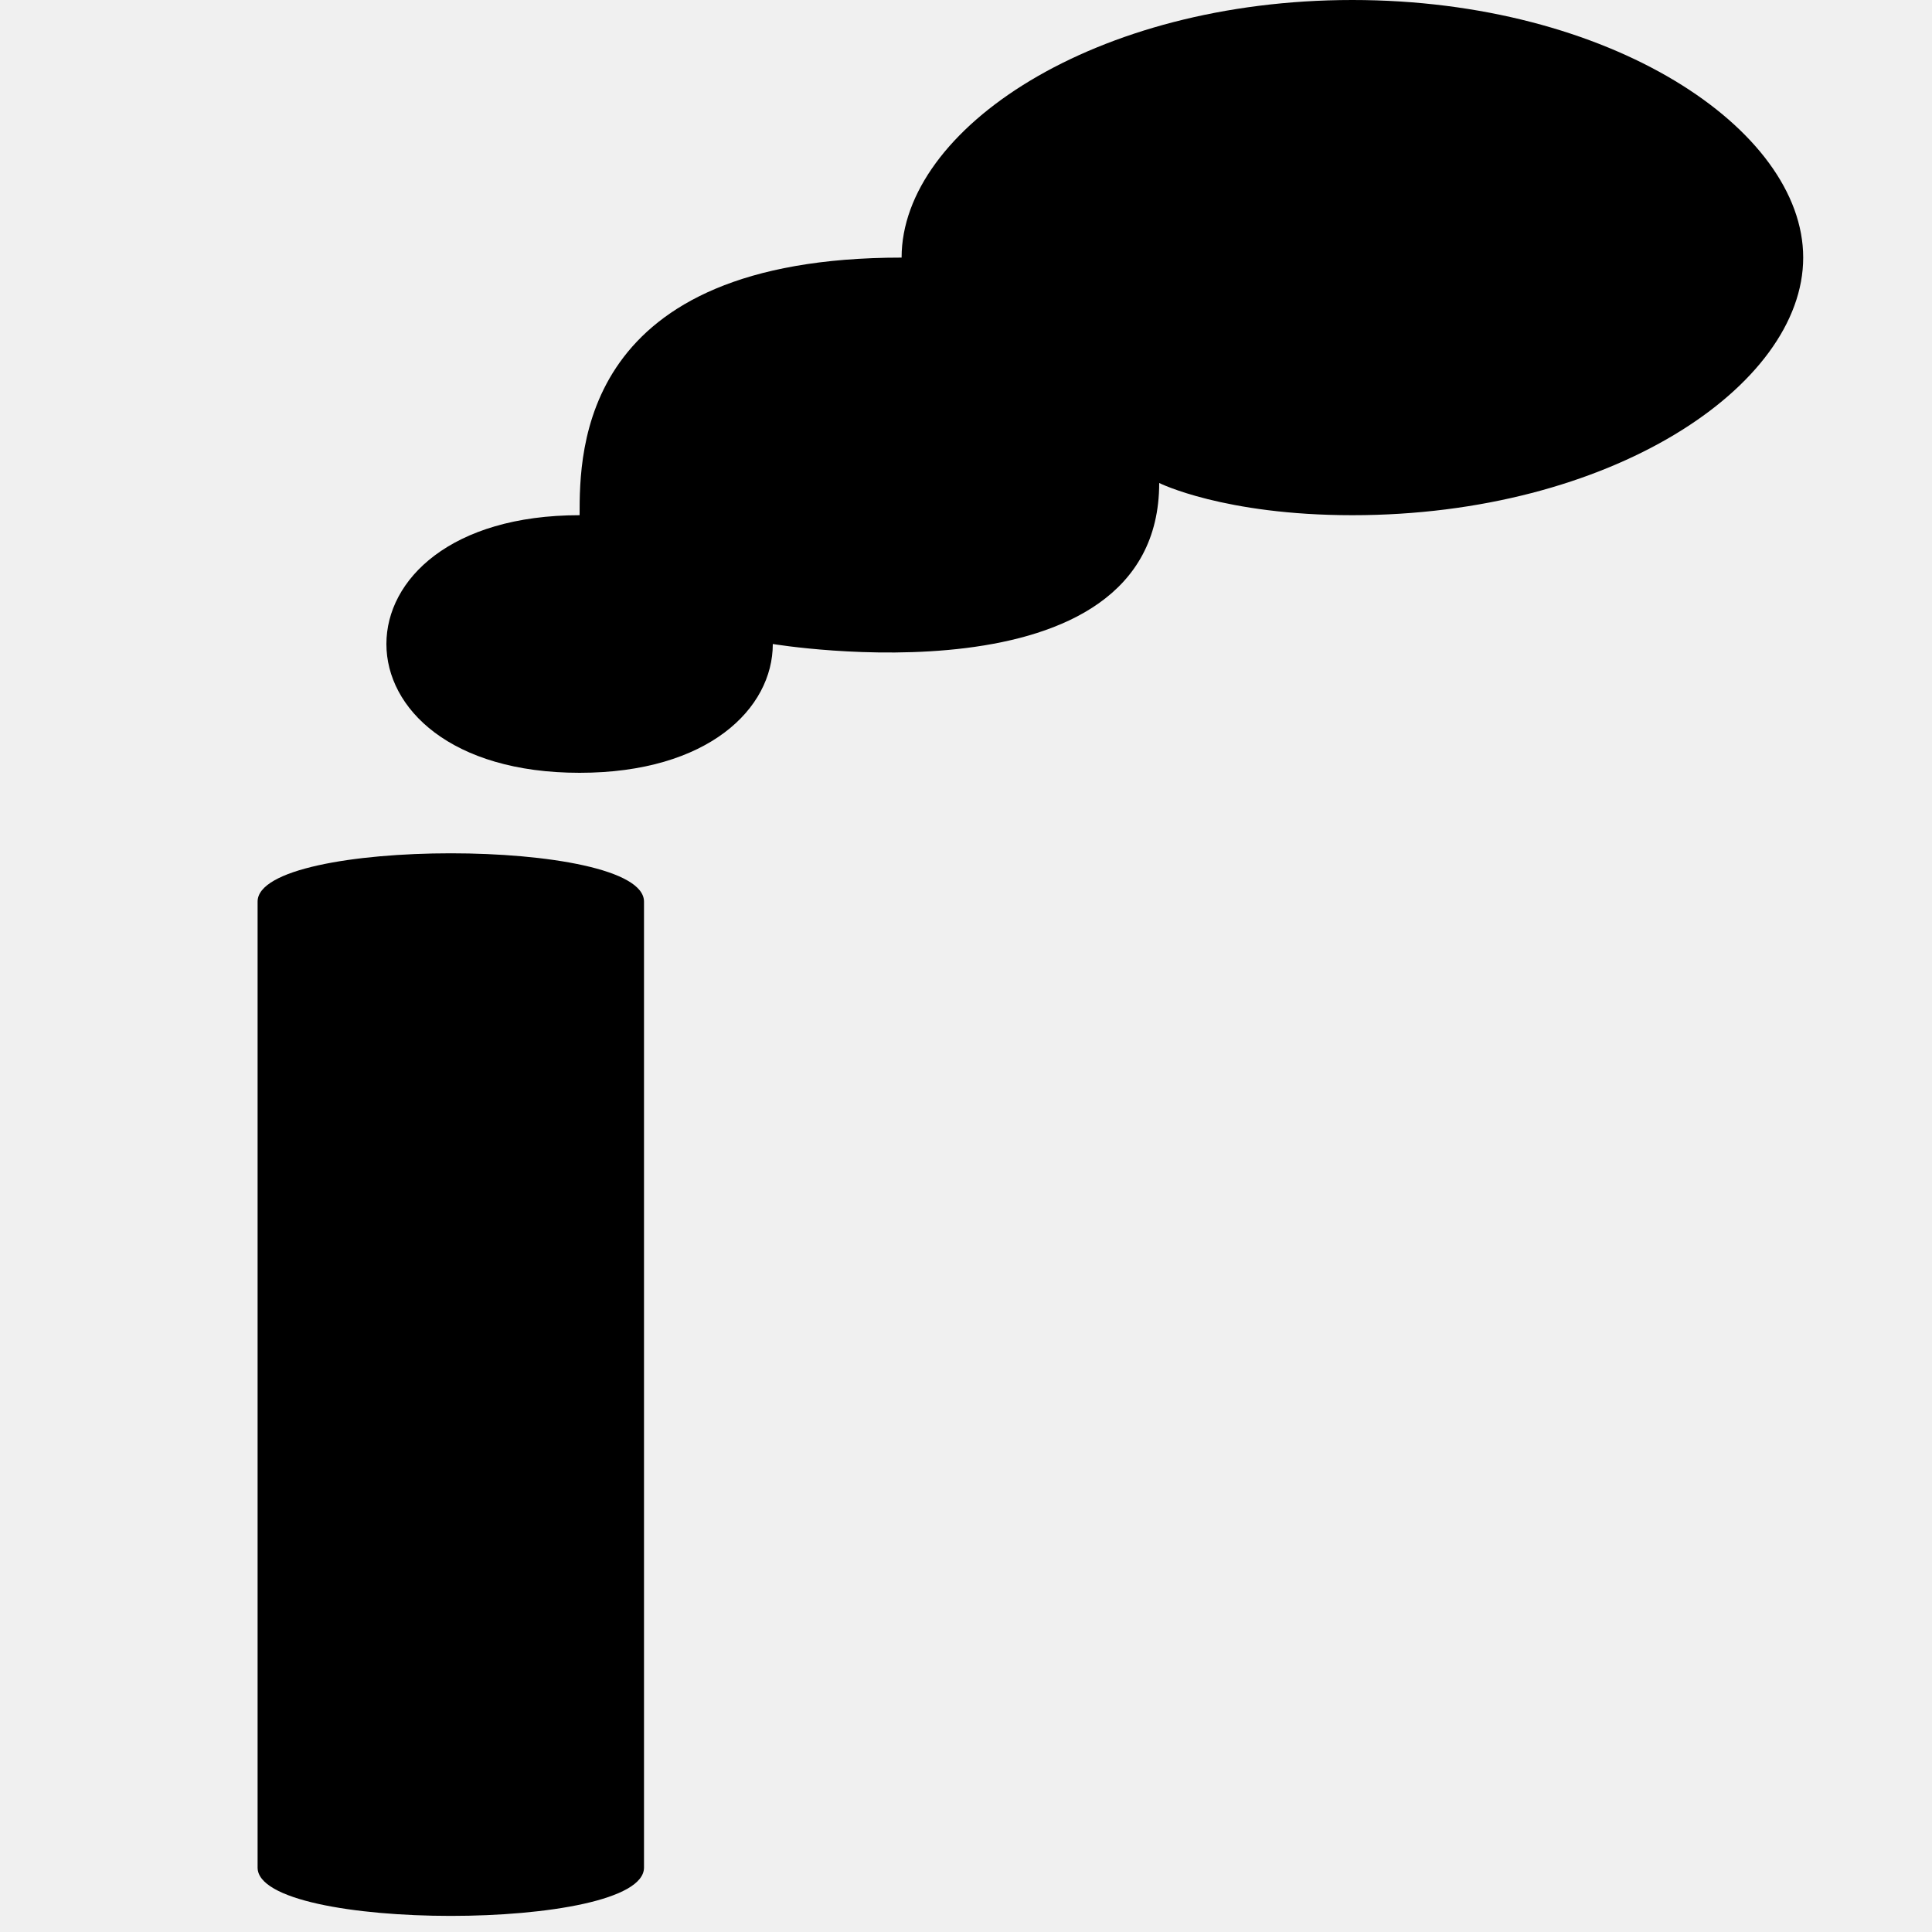
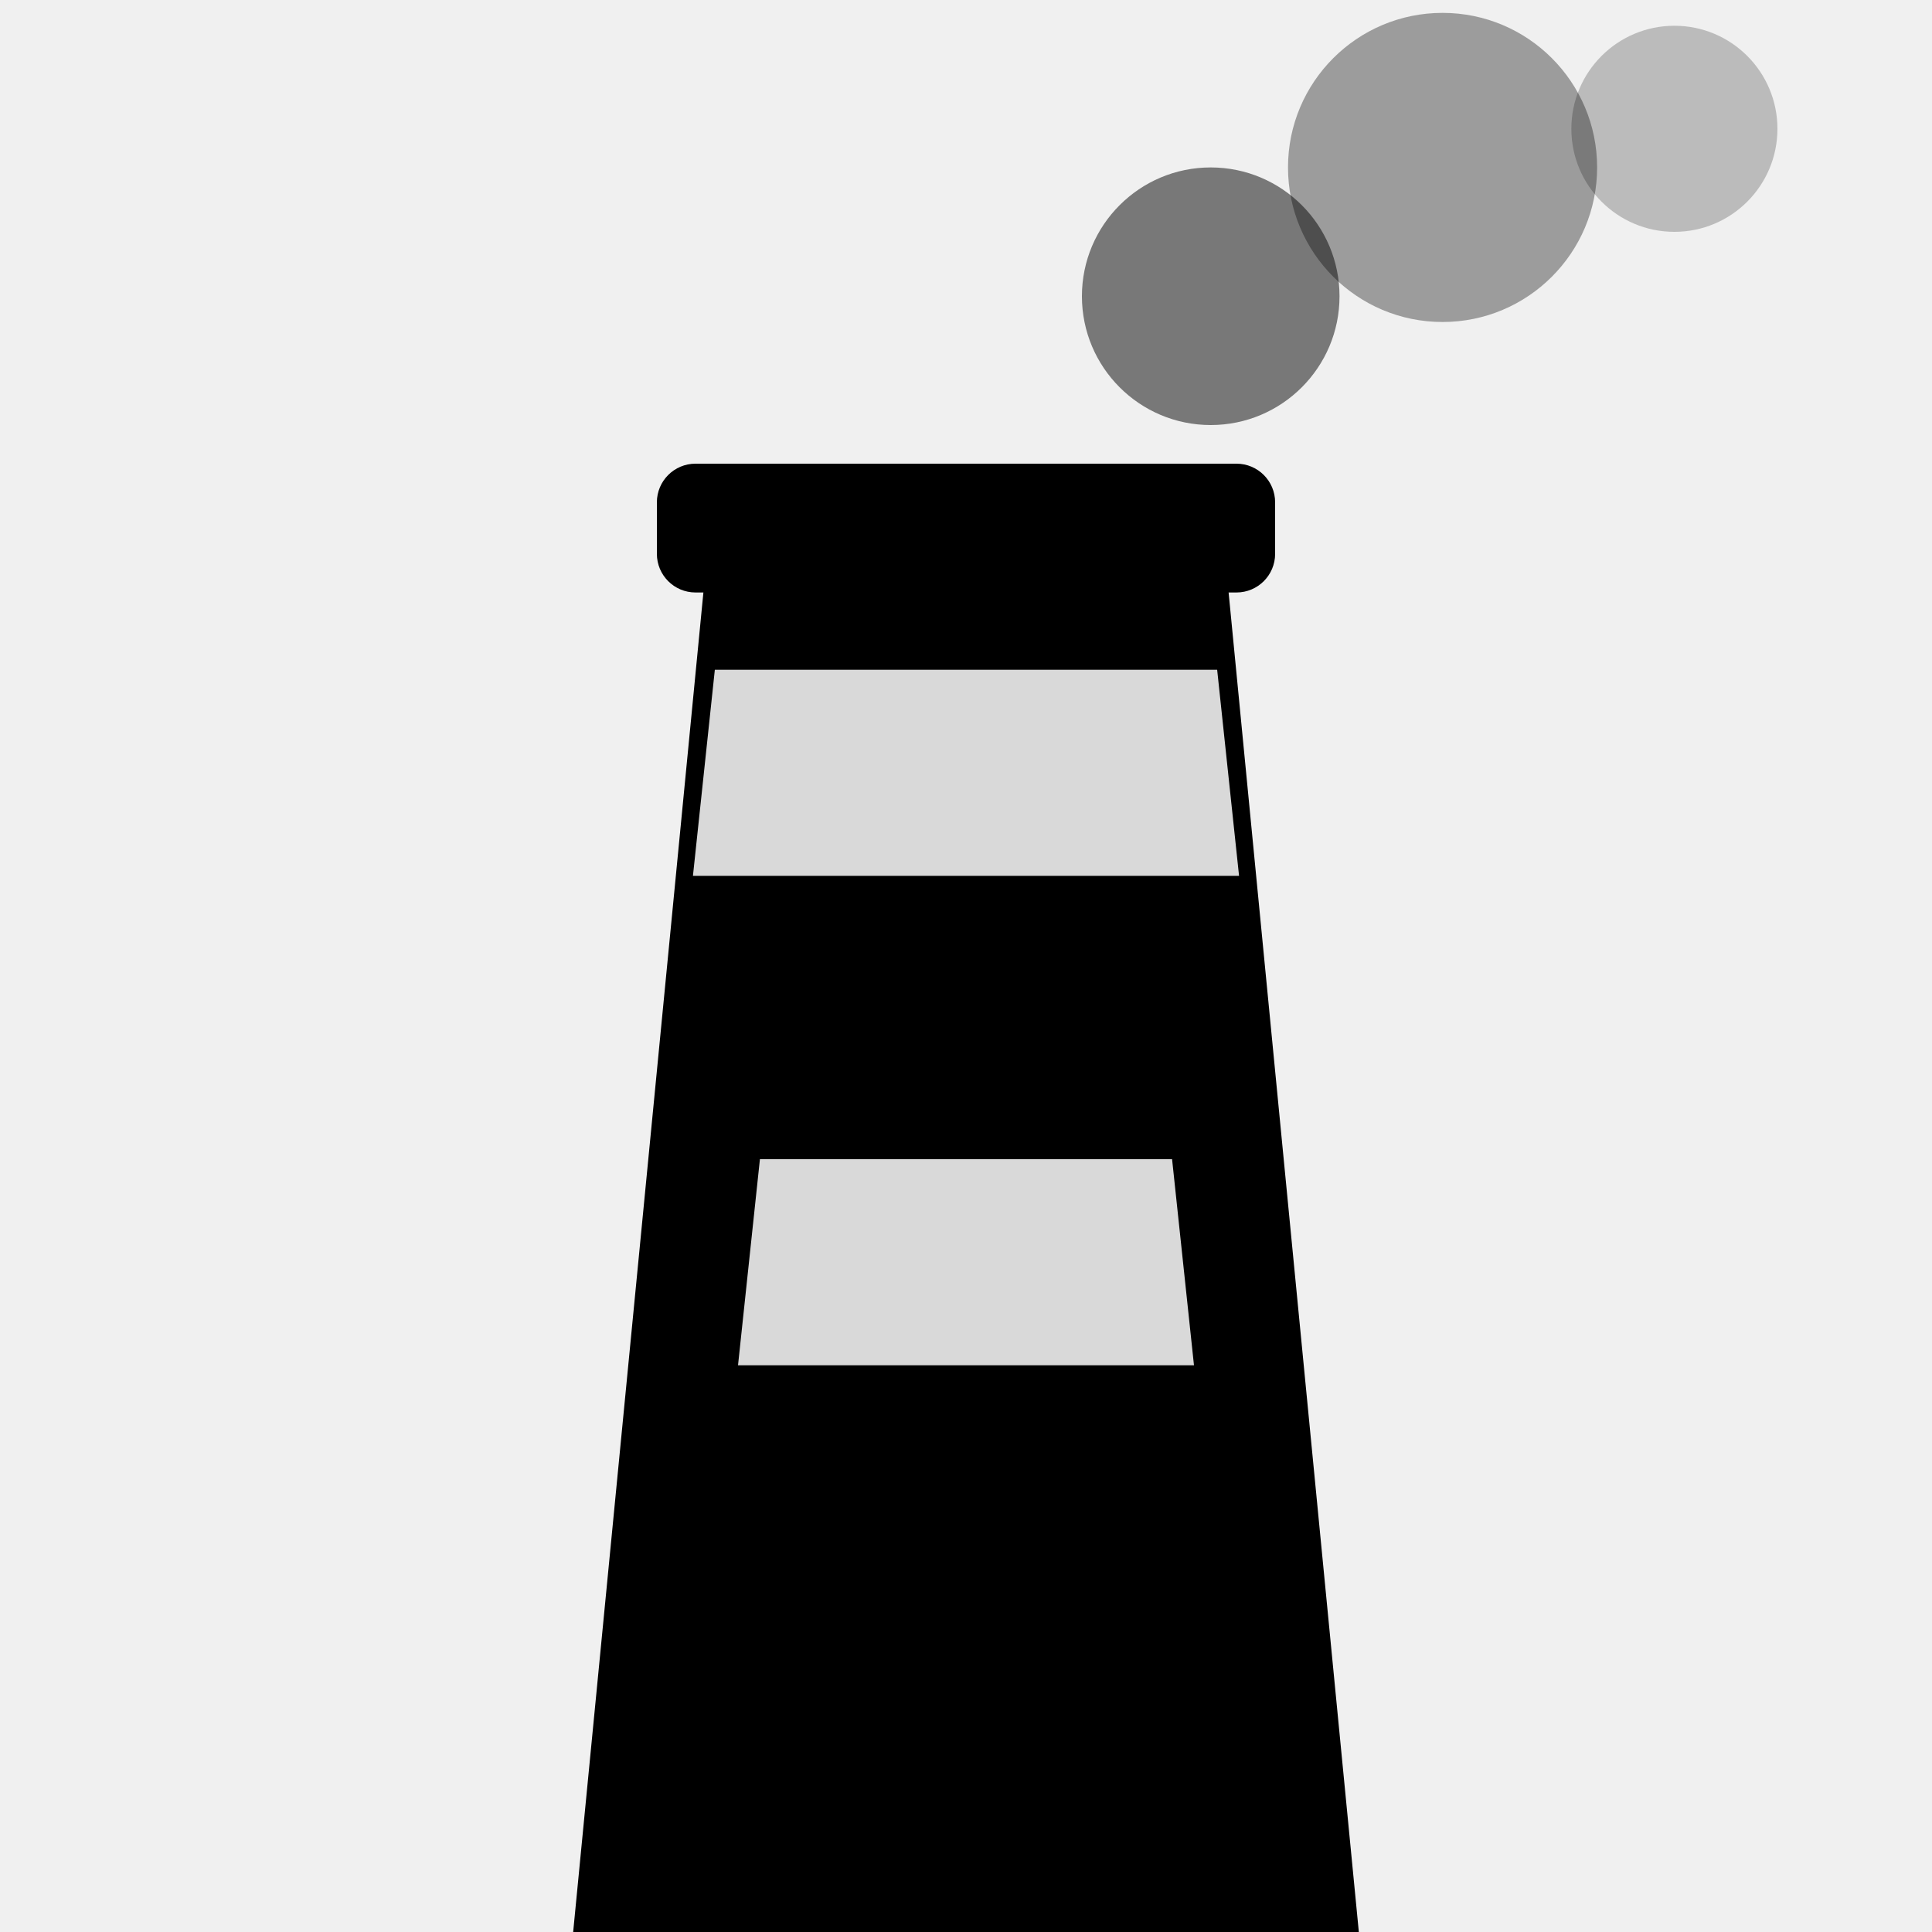
- <svg xmlns="http://www.w3.org/2000/svg" version="1.1" x="0" y="0" viewBox="0 0 15 15">
-   <path d="M10.5 0C12.5 0 14 1 14 2C14 3 12.5 4 10.5 4C9.5 4 9 3.75 9 3.75C9 5.5 6 5 6 5C6 5.5 5.5 6 4.5 6C3.5 6 3 5.5 3 5C3 4.5 3.5 4 4.5 4C4.5 3.5 4.5 2 7 2C7 1 8.5 0 10.5 0zM2 7C2 7 2 14.5 2 14.5C2 15 5 15 5 14.5C5 14.5 5 7 5 7C5 6.5 2 6.5 2 7z" />
+ <svg xmlns="http://www.w3.org/2000/svg" viewBox="0 0 15 15">
+   <path d="M5.5 4.2h4l1.05 10.8h-6.1z" />
+   <path d="M5.55 5.2h3.9l0.17 1.6h-4.24zM5.9 9h3.2l0.17 1.6h-3.54z" fill="#fff" opacity="0.85" />
+   <rect x="5.1" y="3.6" width="4.8" height="1" rx="0.3" />
+   <circle cx="9.4" cy="2.3" r="1" opacity="0.5" />
+   <circle cx="11.2" cy="1.3" r="1.2" opacity="0.35" />
+   <circle cx="13" cy="1" r="0.8" opacity="0.22" />
</svg>
